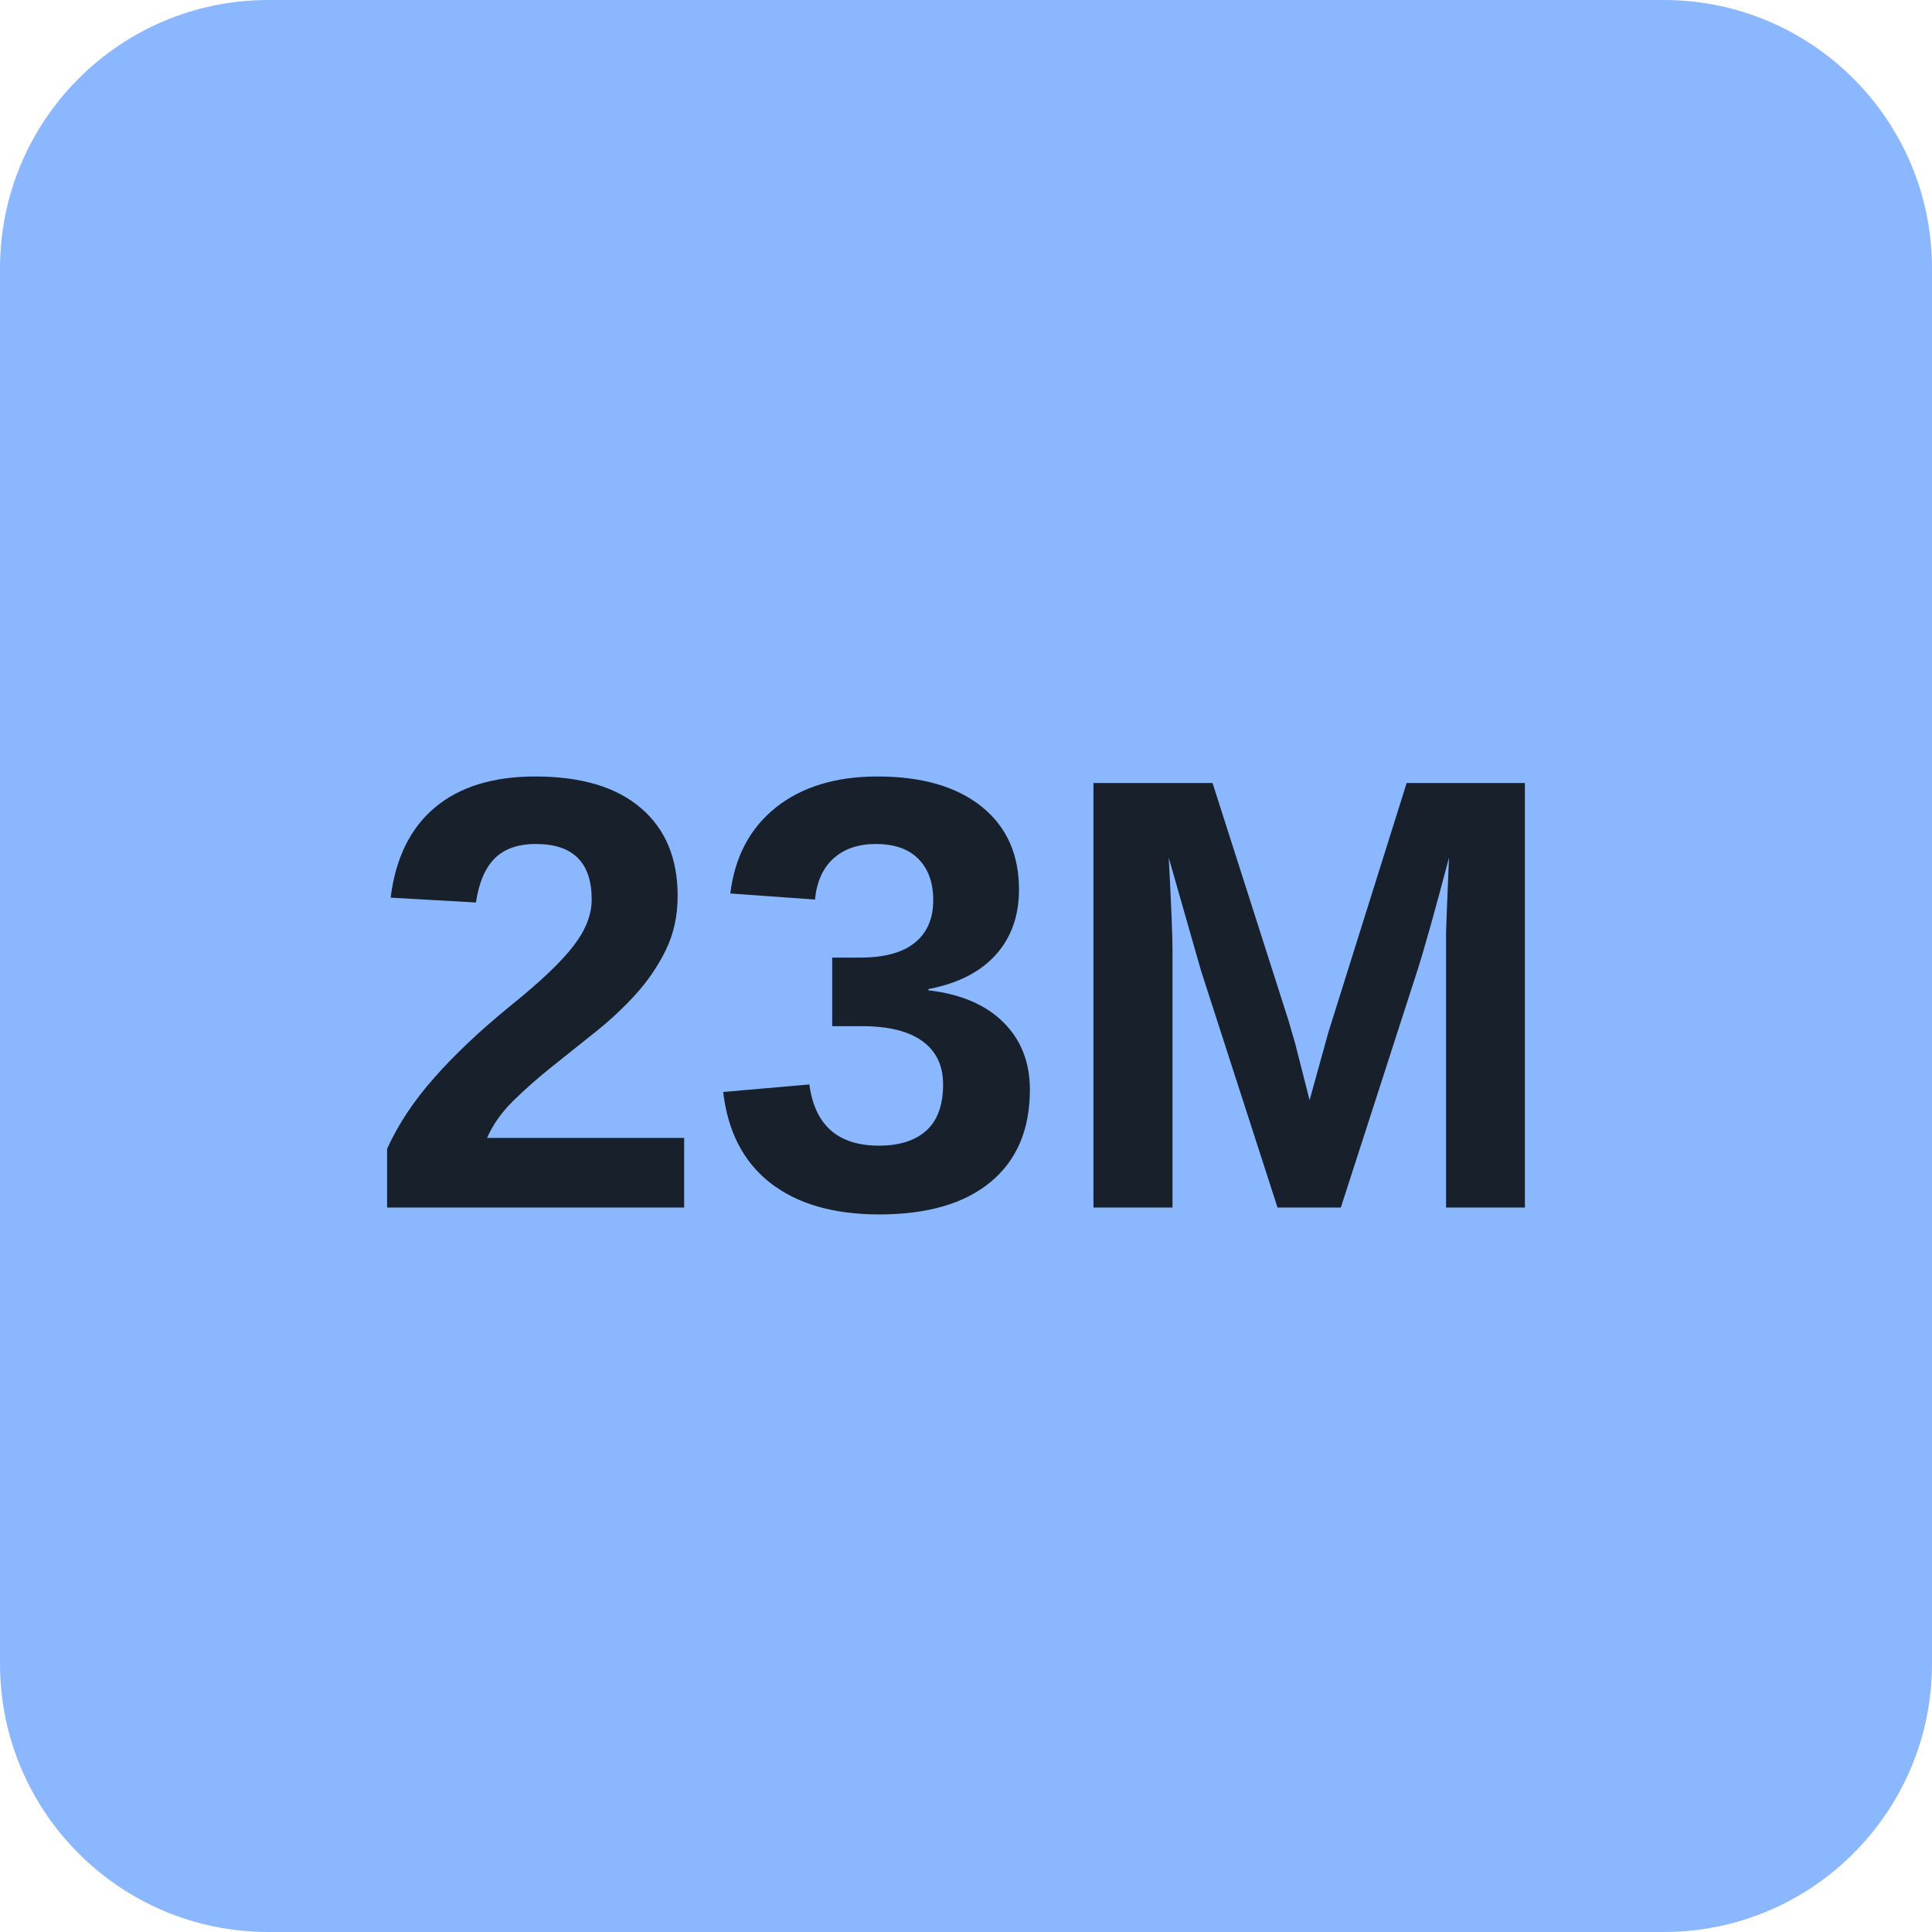
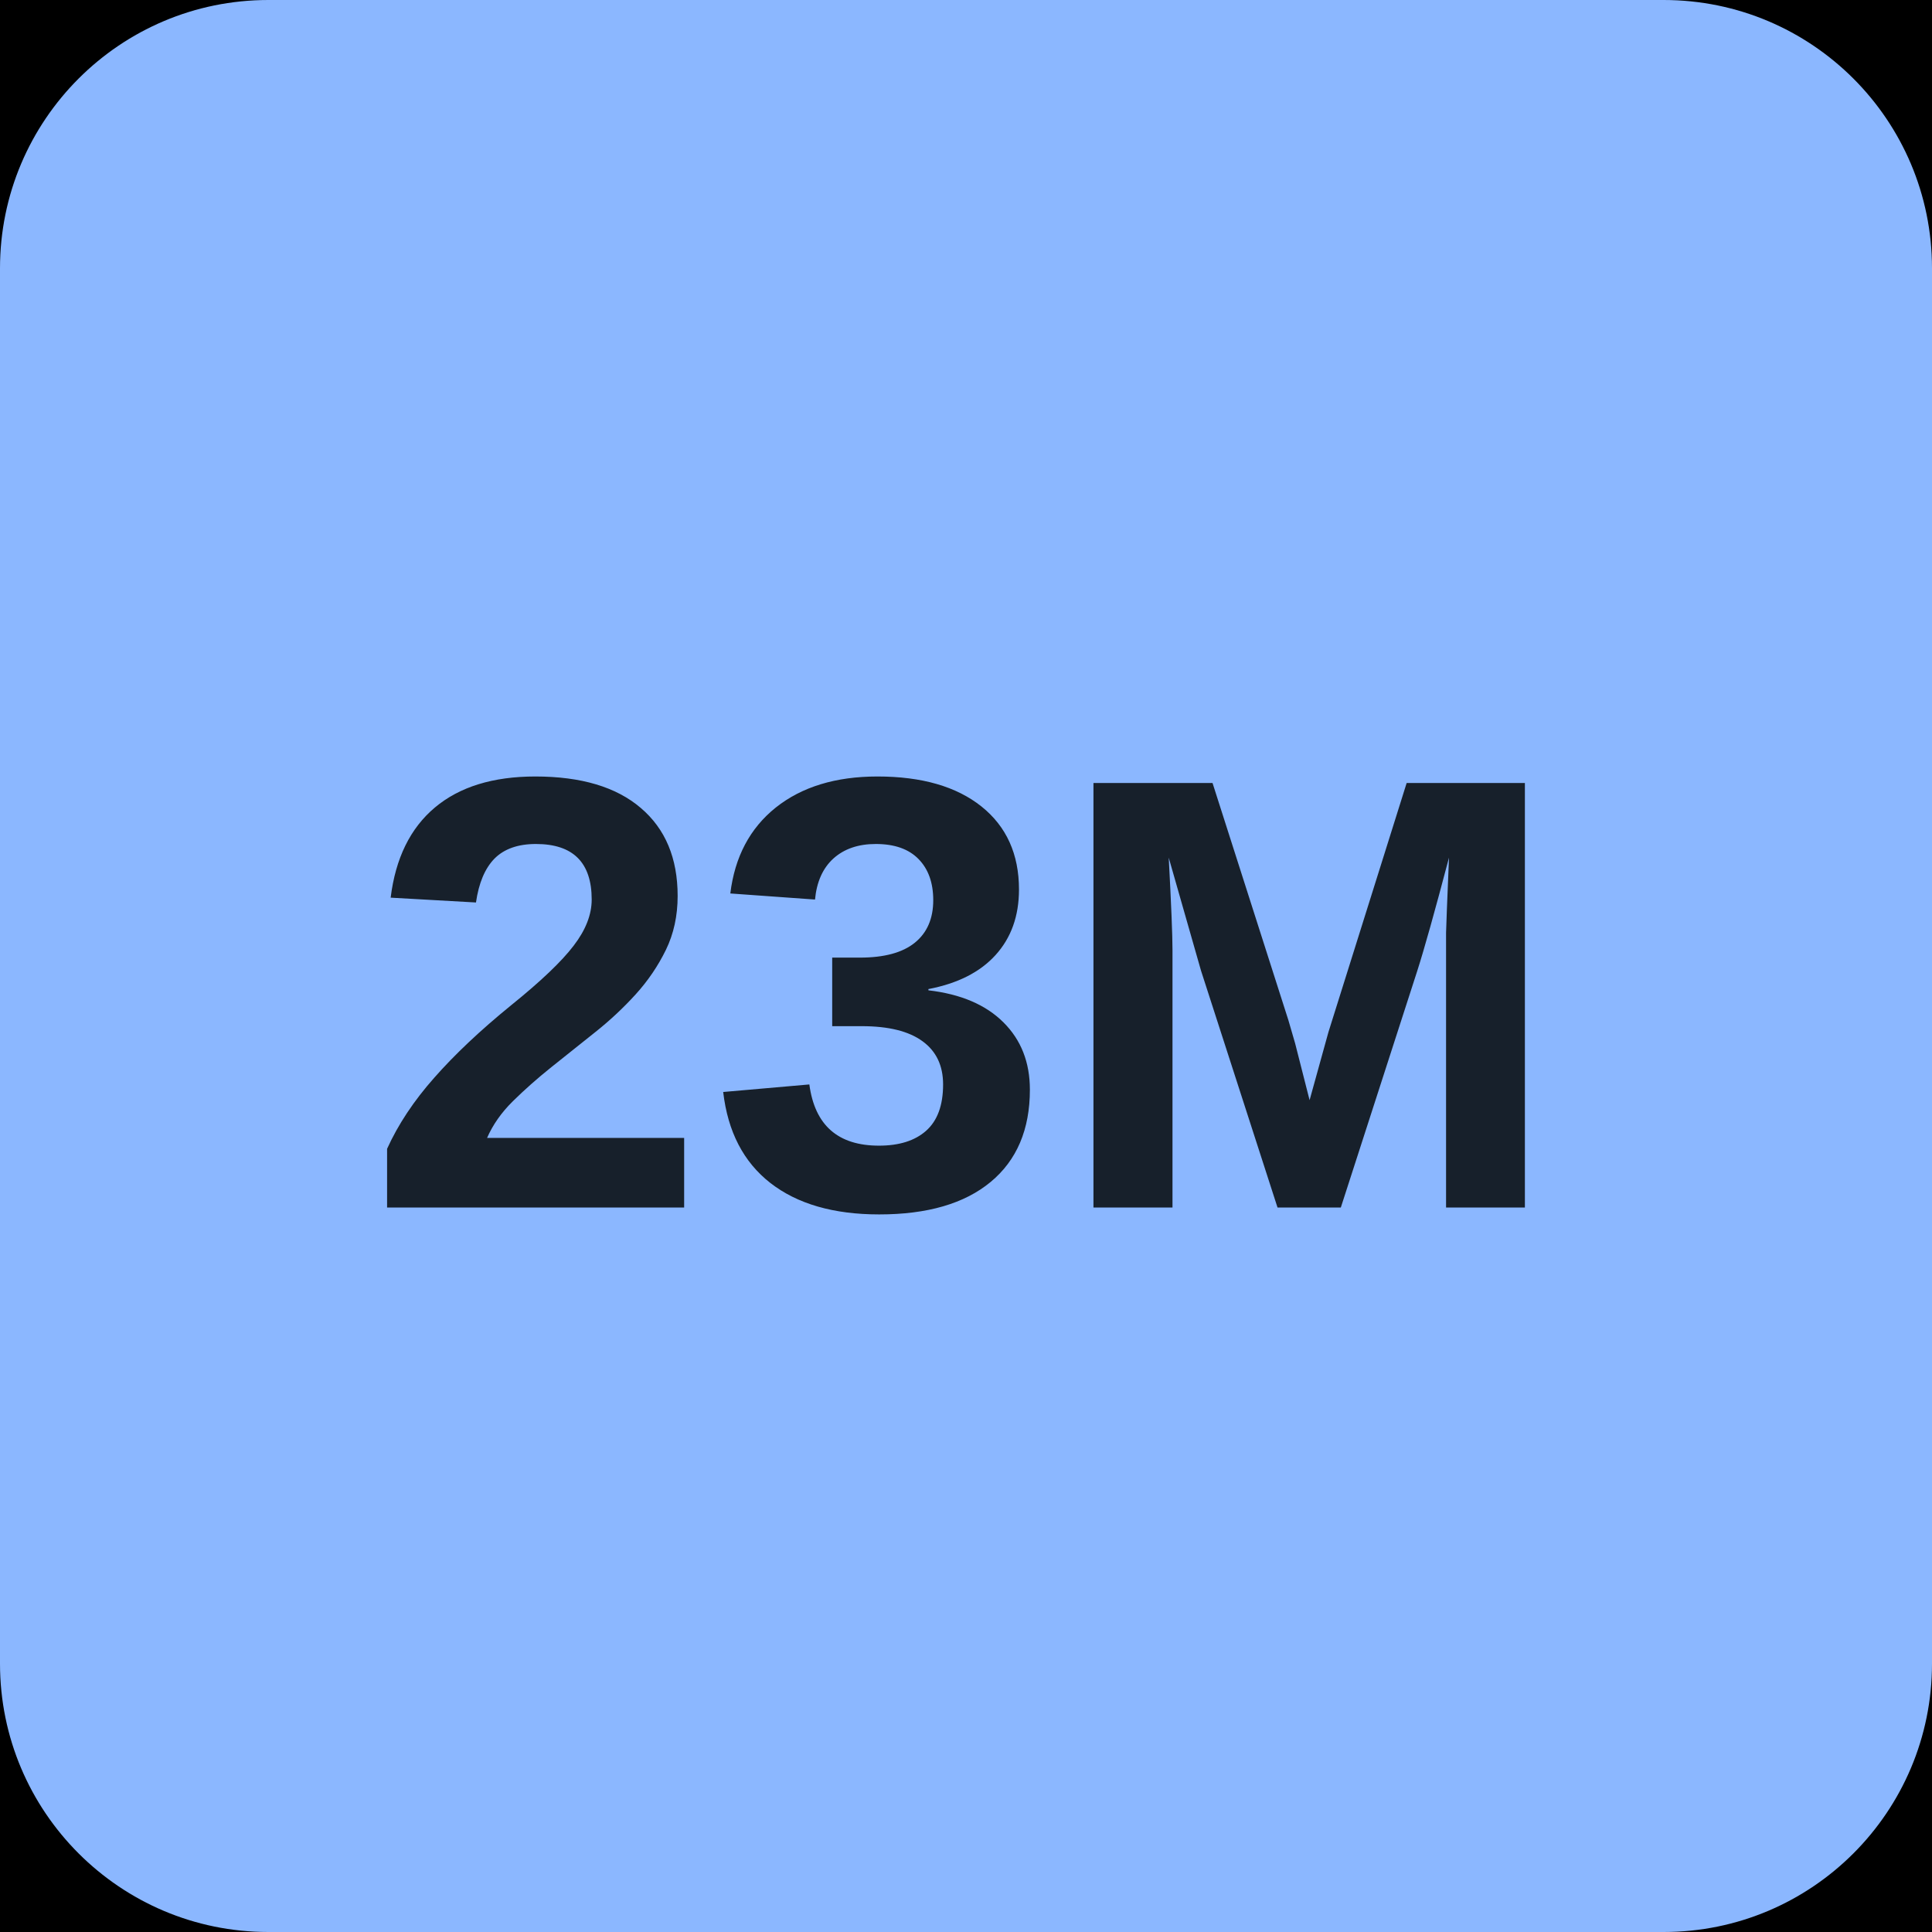
<svg xmlns="http://www.w3.org/2000/svg" width="144" height="144" viewBox="0 0 144 144">
+   <rect data-codex-black-backing="true" width="144" height="144" fill="#000000" />
  <rect width="144" height="144" rx="20" fill="#8BB7FF" />
  <text x="72" y="90" text-anchor="middle" font-family="Arial, sans-serif" font-size="46" font-weight="900" fill="#17202B">23M</text>
</svg>
